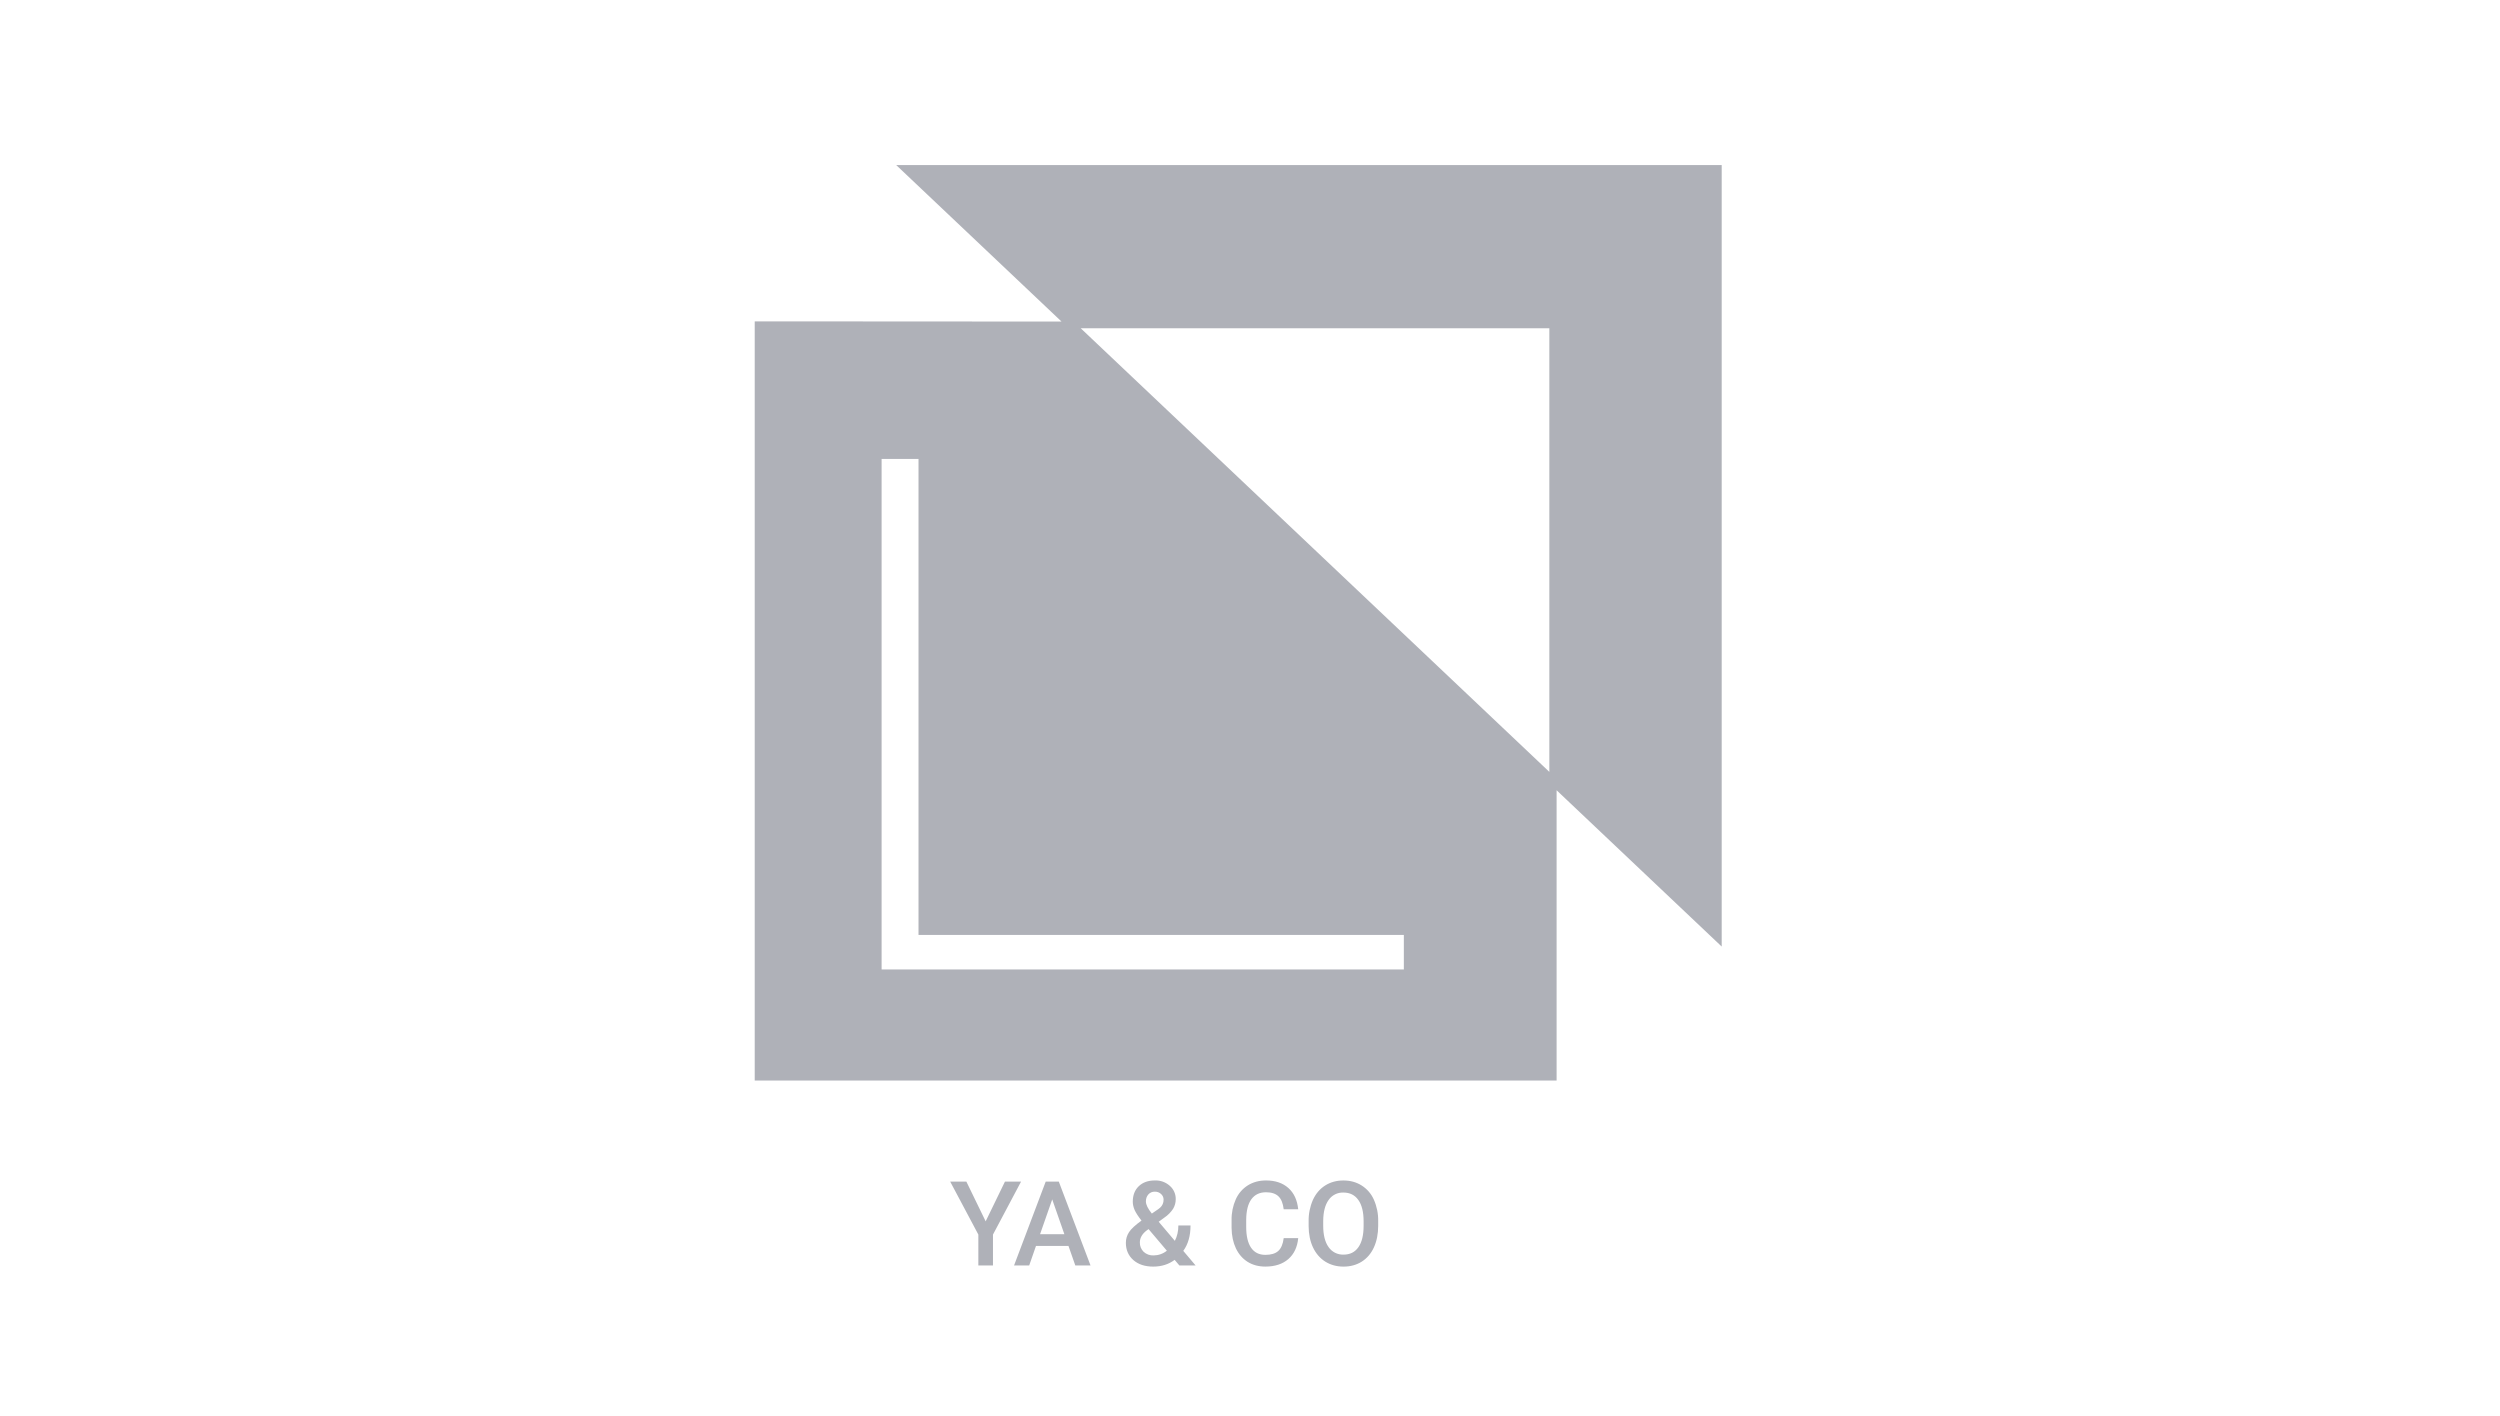
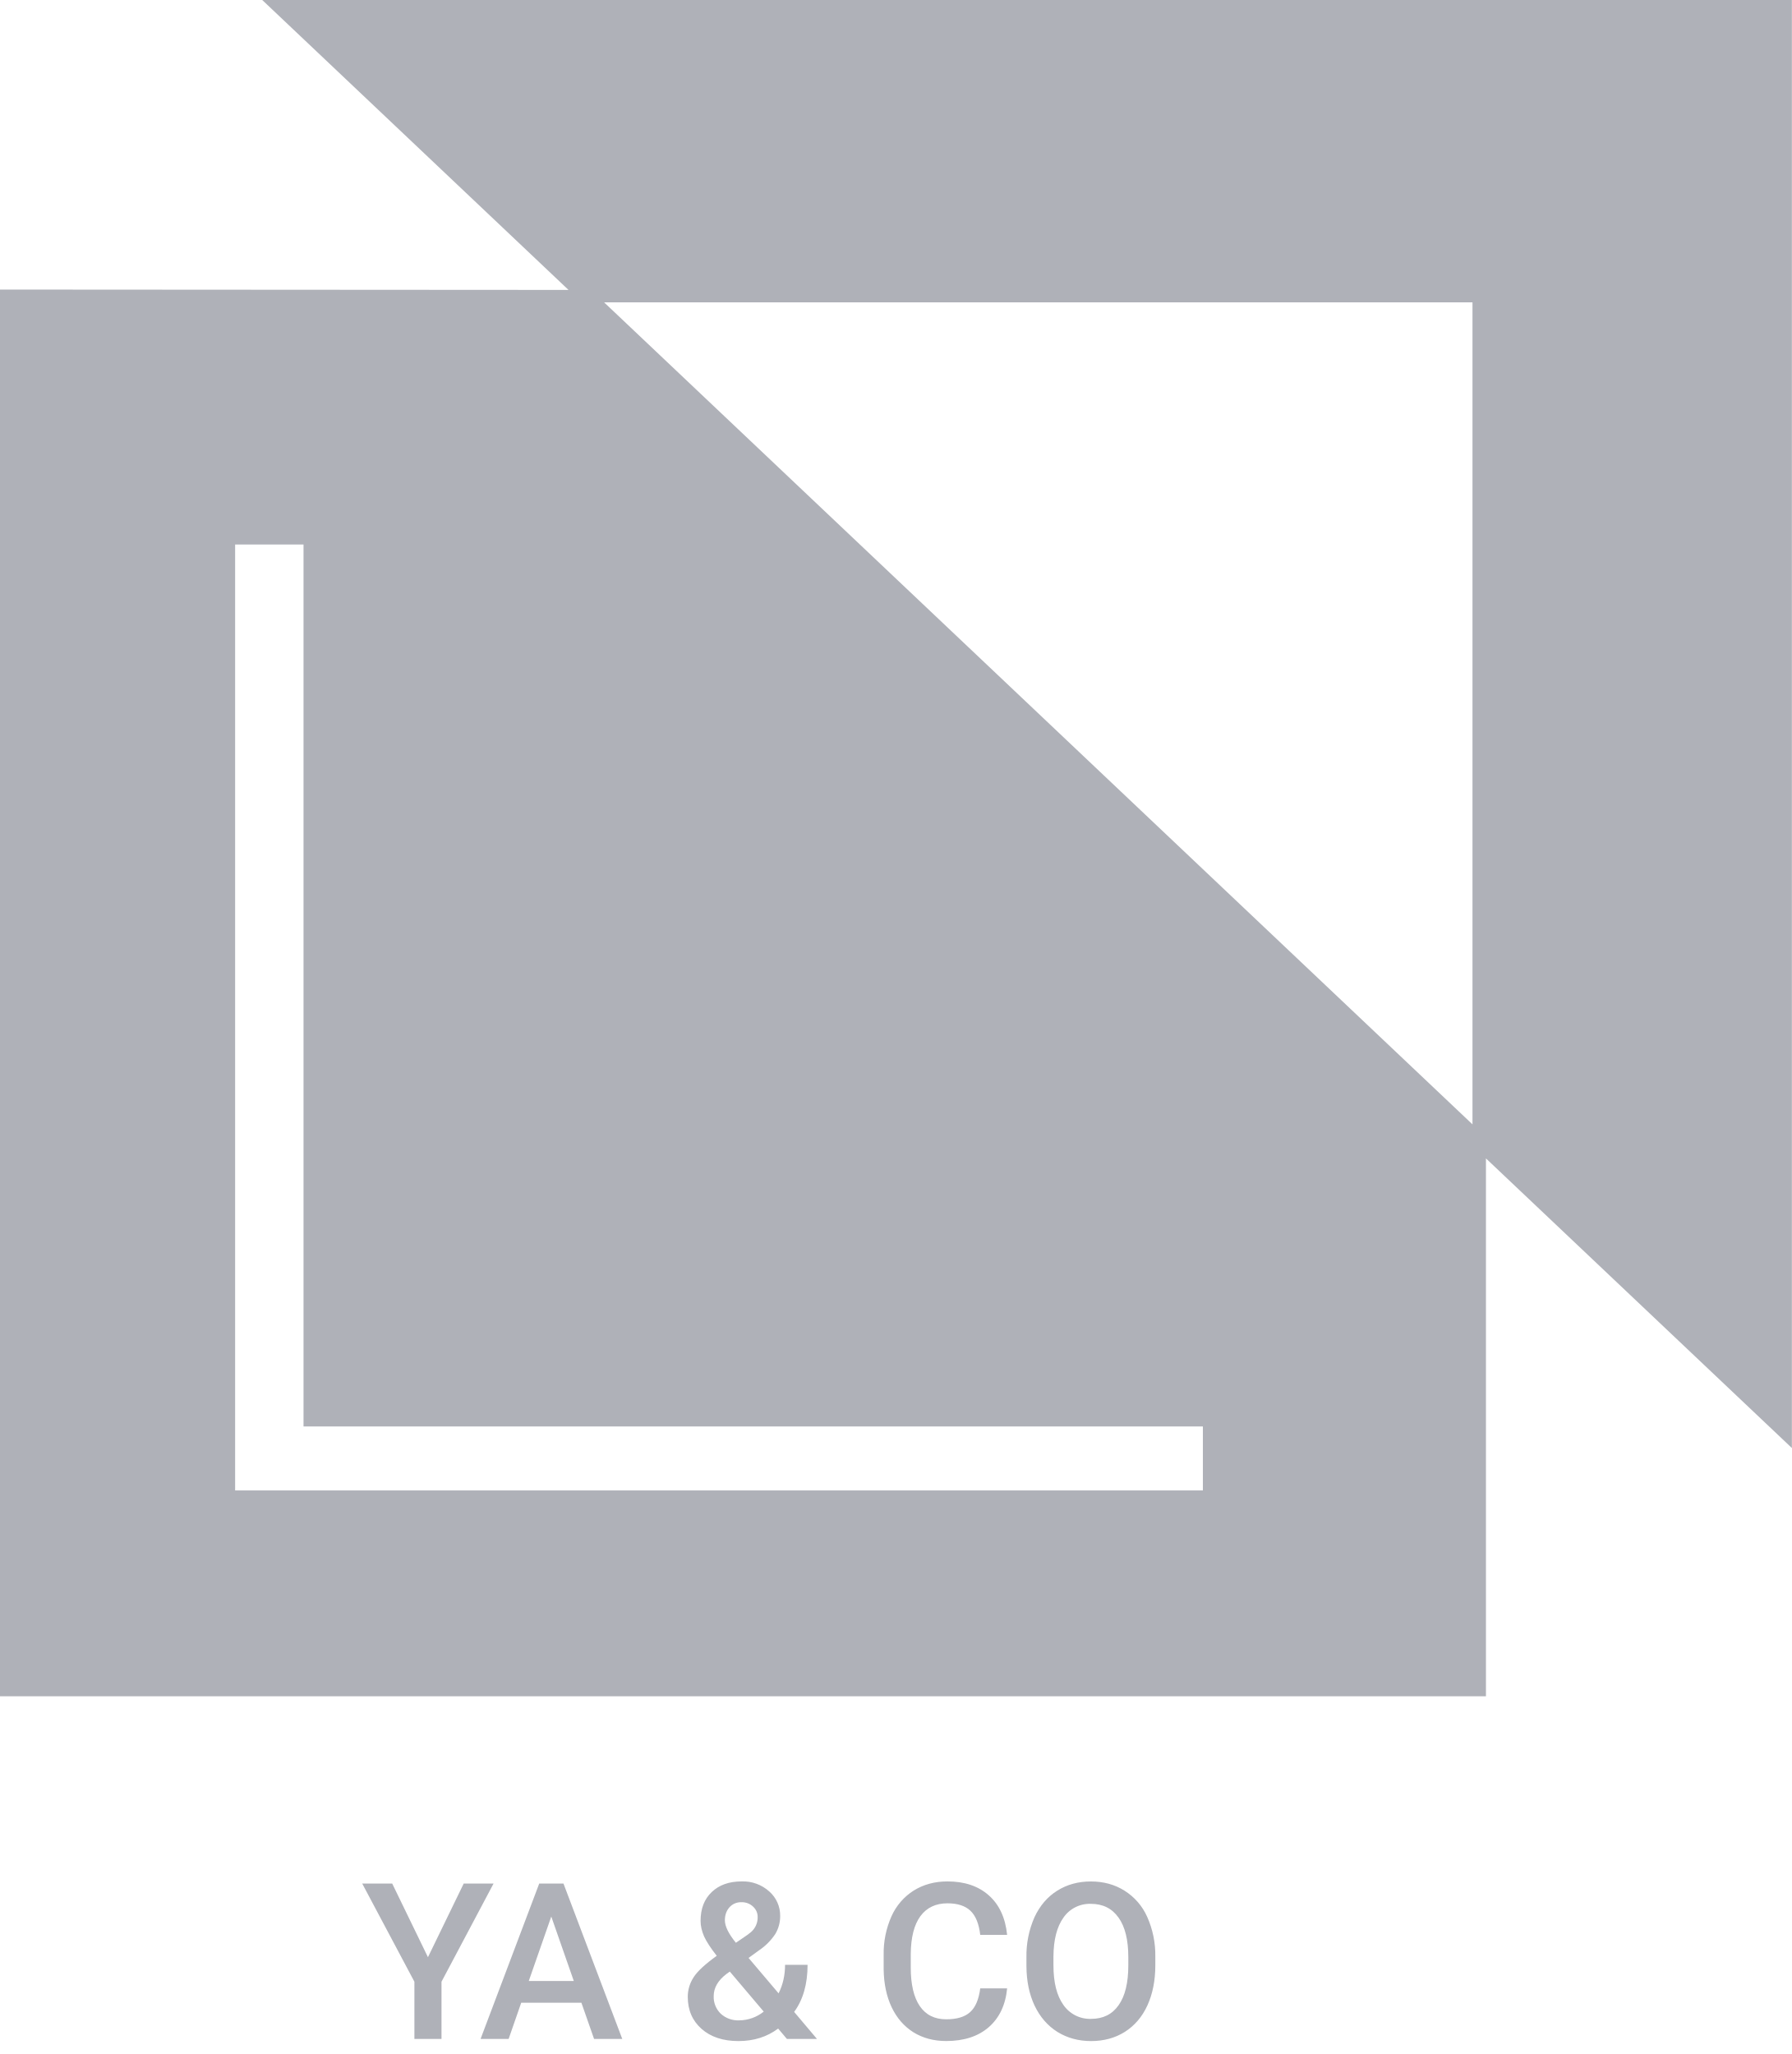
- <svg xmlns="http://www.w3.org/2000/svg" width="106" height="60" fill="none">
-   <path fill-rule="evenodd" clip-rule="evenodd" d="M38 7l7.008 6.634L32 13.626v32.188h34V33.507l7 6.627V7H38zm27.692 25.728l-19.87-18.81h19.87v18.81zm-6.169 8.377H37.38V19.459h1.565V39.64h20.578v1.465zM42.61 50.1l-.818 1.685-.818-1.685h-.686l1.194 2.246v1.309h.62v-1.309l1.191-2.246h-.683zm1.028 3.555l.288-.828h1.377l.29.828h.645l-1.345-3.555h-.555l-1.342 3.555h.642zm.976-2.8l.515 1.474h-1.03l.515-1.475zm3.257 1.389a.807.807 0 00-.134.451c0 .3.105.543.315.73.211.186.493.279.844.279.352 0 .655-.096.909-.286l.2.237h.688l-.522-.618c.205-.28.307-.639.307-1.077h-.515c0 .24-.05.457-.149.652l-.686-.81.242-.176a1.34 1.34 0 00.369-.371.785.785 0 00.112-.41.732.732 0 00-.249-.564.895.895 0 00-.635-.23c-.286 0-.514.082-.683.244-.17.162-.254.381-.254.66 0 .114.027.231.08.354.056.122.153.27.29.444-.263.189-.44.352-.529.49zm1.604.786a.905.905 0 01-.561.2.585.585 0 01-.425-.154.533.533 0 01-.159-.4c0-.19.098-.36.293-.508l.076-.054.776.916zm-.637-1.575c-.168-.207-.252-.378-.252-.515 0-.119.035-.217.103-.295a.348.348 0 01.276-.118.37.37 0 01.266.1c.07.066.105.145.105.237a.44.44 0 01-.151.345l-.076.06-.271.186zm5.786 1.931c.244-.213.384-.51.42-.888h-.615c-.033.254-.11.435-.232.544-.122.11-.305.164-.547.164-.265 0-.467-.101-.605-.303-.137-.202-.206-.495-.206-.88v-.314c.004-.38.077-.666.22-.862.145-.197.352-.295.62-.295.231 0 .406.057.525.17.12.113.195.297.225.552h.615c-.04-.389-.178-.69-.417-.903-.24-.213-.555-.32-.948-.32-.291 0-.548.07-.771.208a1.346 1.346 0 00-.51.59 2.082 2.082 0 00-.179.887v.332c.005.327.066.614.183.862.118.247.284.438.498.573.217.134.467.2.75.2.405 0 .73-.105.974-.317zm3.63-.498c.12-.264.181-.57.181-.918v-.197a2.149 2.149 0 00-.185-.911 1.356 1.356 0 00-.52-.6c-.224-.14-.48-.21-.77-.21-.29 0-.546.07-.771.212-.223.14-.396.342-.52.608a2.174 2.174 0 00-.183.918v.2c.002.34.063.64.185.9.124.261.298.462.523.604.226.14.483.21.771.21.292 0 .549-.07.772-.21.224-.142.397-.344.517-.606zm-.661-2.01c.15.21.224.513.224.907v.185c0 .4-.074.705-.222.913-.146.209-.356.313-.63.313a.738.738 0 01-.634-.32c-.152-.213-.227-.515-.227-.906v-.205c.003-.382.08-.678.229-.886a.731.731 0 01.627-.315c.274 0 .485.105.633.315z" fill="#AFB1B8" />
+ <svg xmlns="http://www.w3.org/2000/svg" width="41" height="47" fill="none">
+   <path fill-rule="evenodd" clip-rule="evenodd" d="M6 0l7.008 6.634L0 6.626v32.188h34V26.507l7 6.627V0H6zm27.692 25.728l-19.87-18.81h19.87v18.81zm-6.169 8.377H5.38V12.459h1.565V32.64h20.578v1.465zM10.61 43.1l-.818 1.685-.818-1.685h-.686l1.194 2.246v1.309h.62v-1.309l1.191-2.246h-.683zm1.028 3.555l.288-.828h1.377l.29.828h.645l-1.345-3.555h-.555l-1.342 3.555h.642zm.976-2.8l.515 1.474h-1.03l.515-1.475zm3.257 1.389a.807.807 0 00-.134.451c0 .3.105.543.315.73.211.186.493.279.845.279.351 0 .654-.096.908-.286l.2.237h.688l-.522-.618c.205-.28.307-.639.307-1.077h-.515c0 .24-.05.457-.148.652l-.687-.81.242-.176a1.34 1.34 0 00.369-.371.785.785 0 00.112-.41.732.732 0 00-.249-.564.895.895 0 00-.635-.23c-.286 0-.514.082-.683.244-.17.162-.254.381-.254.66 0 .114.027.231.08.354.056.122.153.27.29.444-.263.189-.44.352-.529.49zm1.604.786a.905.905 0 01-.561.2.585.585 0 01-.425-.154.533.533 0 01-.159-.4c0-.19.098-.36.293-.508l.076-.054.776.916zm-.637-1.575c-.168-.207-.252-.378-.252-.515 0-.119.035-.217.103-.295a.348.348 0 01.276-.118.37.37 0 01.266.1c.07.066.105.145.105.237a.44.44 0 01-.151.345l-.076.06-.271.186zm5.786 1.931c.244-.213.384-.51.42-.888h-.615c-.033.254-.11.435-.232.544-.122.11-.305.164-.547.164-.265 0-.467-.101-.605-.303-.137-.202-.206-.495-.206-.88v-.314c.004-.38.077-.666.22-.862.145-.197.352-.295.62-.295.231 0 .406.057.525.17.12.113.195.297.225.552h.615c-.04-.389-.178-.69-.418-.903-.239-.213-.555-.32-.947-.32-.291 0-.548.07-.771.208a1.346 1.346 0 00-.51.59 2.082 2.082 0 00-.179.887v.332c.005.327.066.614.183.862.118.247.284.438.498.573.217.134.467.2.75.2.405 0 .73-.105.974-.317zm3.63-.498c.12-.264.181-.57.181-.918v-.197a2.149 2.149 0 00-.186-.911 1.356 1.356 0 00-.52-.6c-.223-.14-.479-.21-.769-.21-.29 0-.546.07-.771.212-.223.14-.396.342-.52.608a2.174 2.174 0 00-.183.918v.2c.002.34.063.64.185.9.124.261.298.462.523.604.226.14.483.21.771.21.292 0 .549-.07.772-.21.224-.142.397-.344.517-.606zm-.661-2.01c.15.21.224.513.224.907v.185c0 .4-.074.705-.222.913-.146.209-.356.313-.63.313a.738.738 0 01-.634-.32c-.152-.213-.227-.515-.227-.906v-.205c.003-.382.08-.678.229-.886a.731.731 0 01.627-.315c.274 0 .485.105.633.315z" fill="#AFB1B8" />
</svg>
